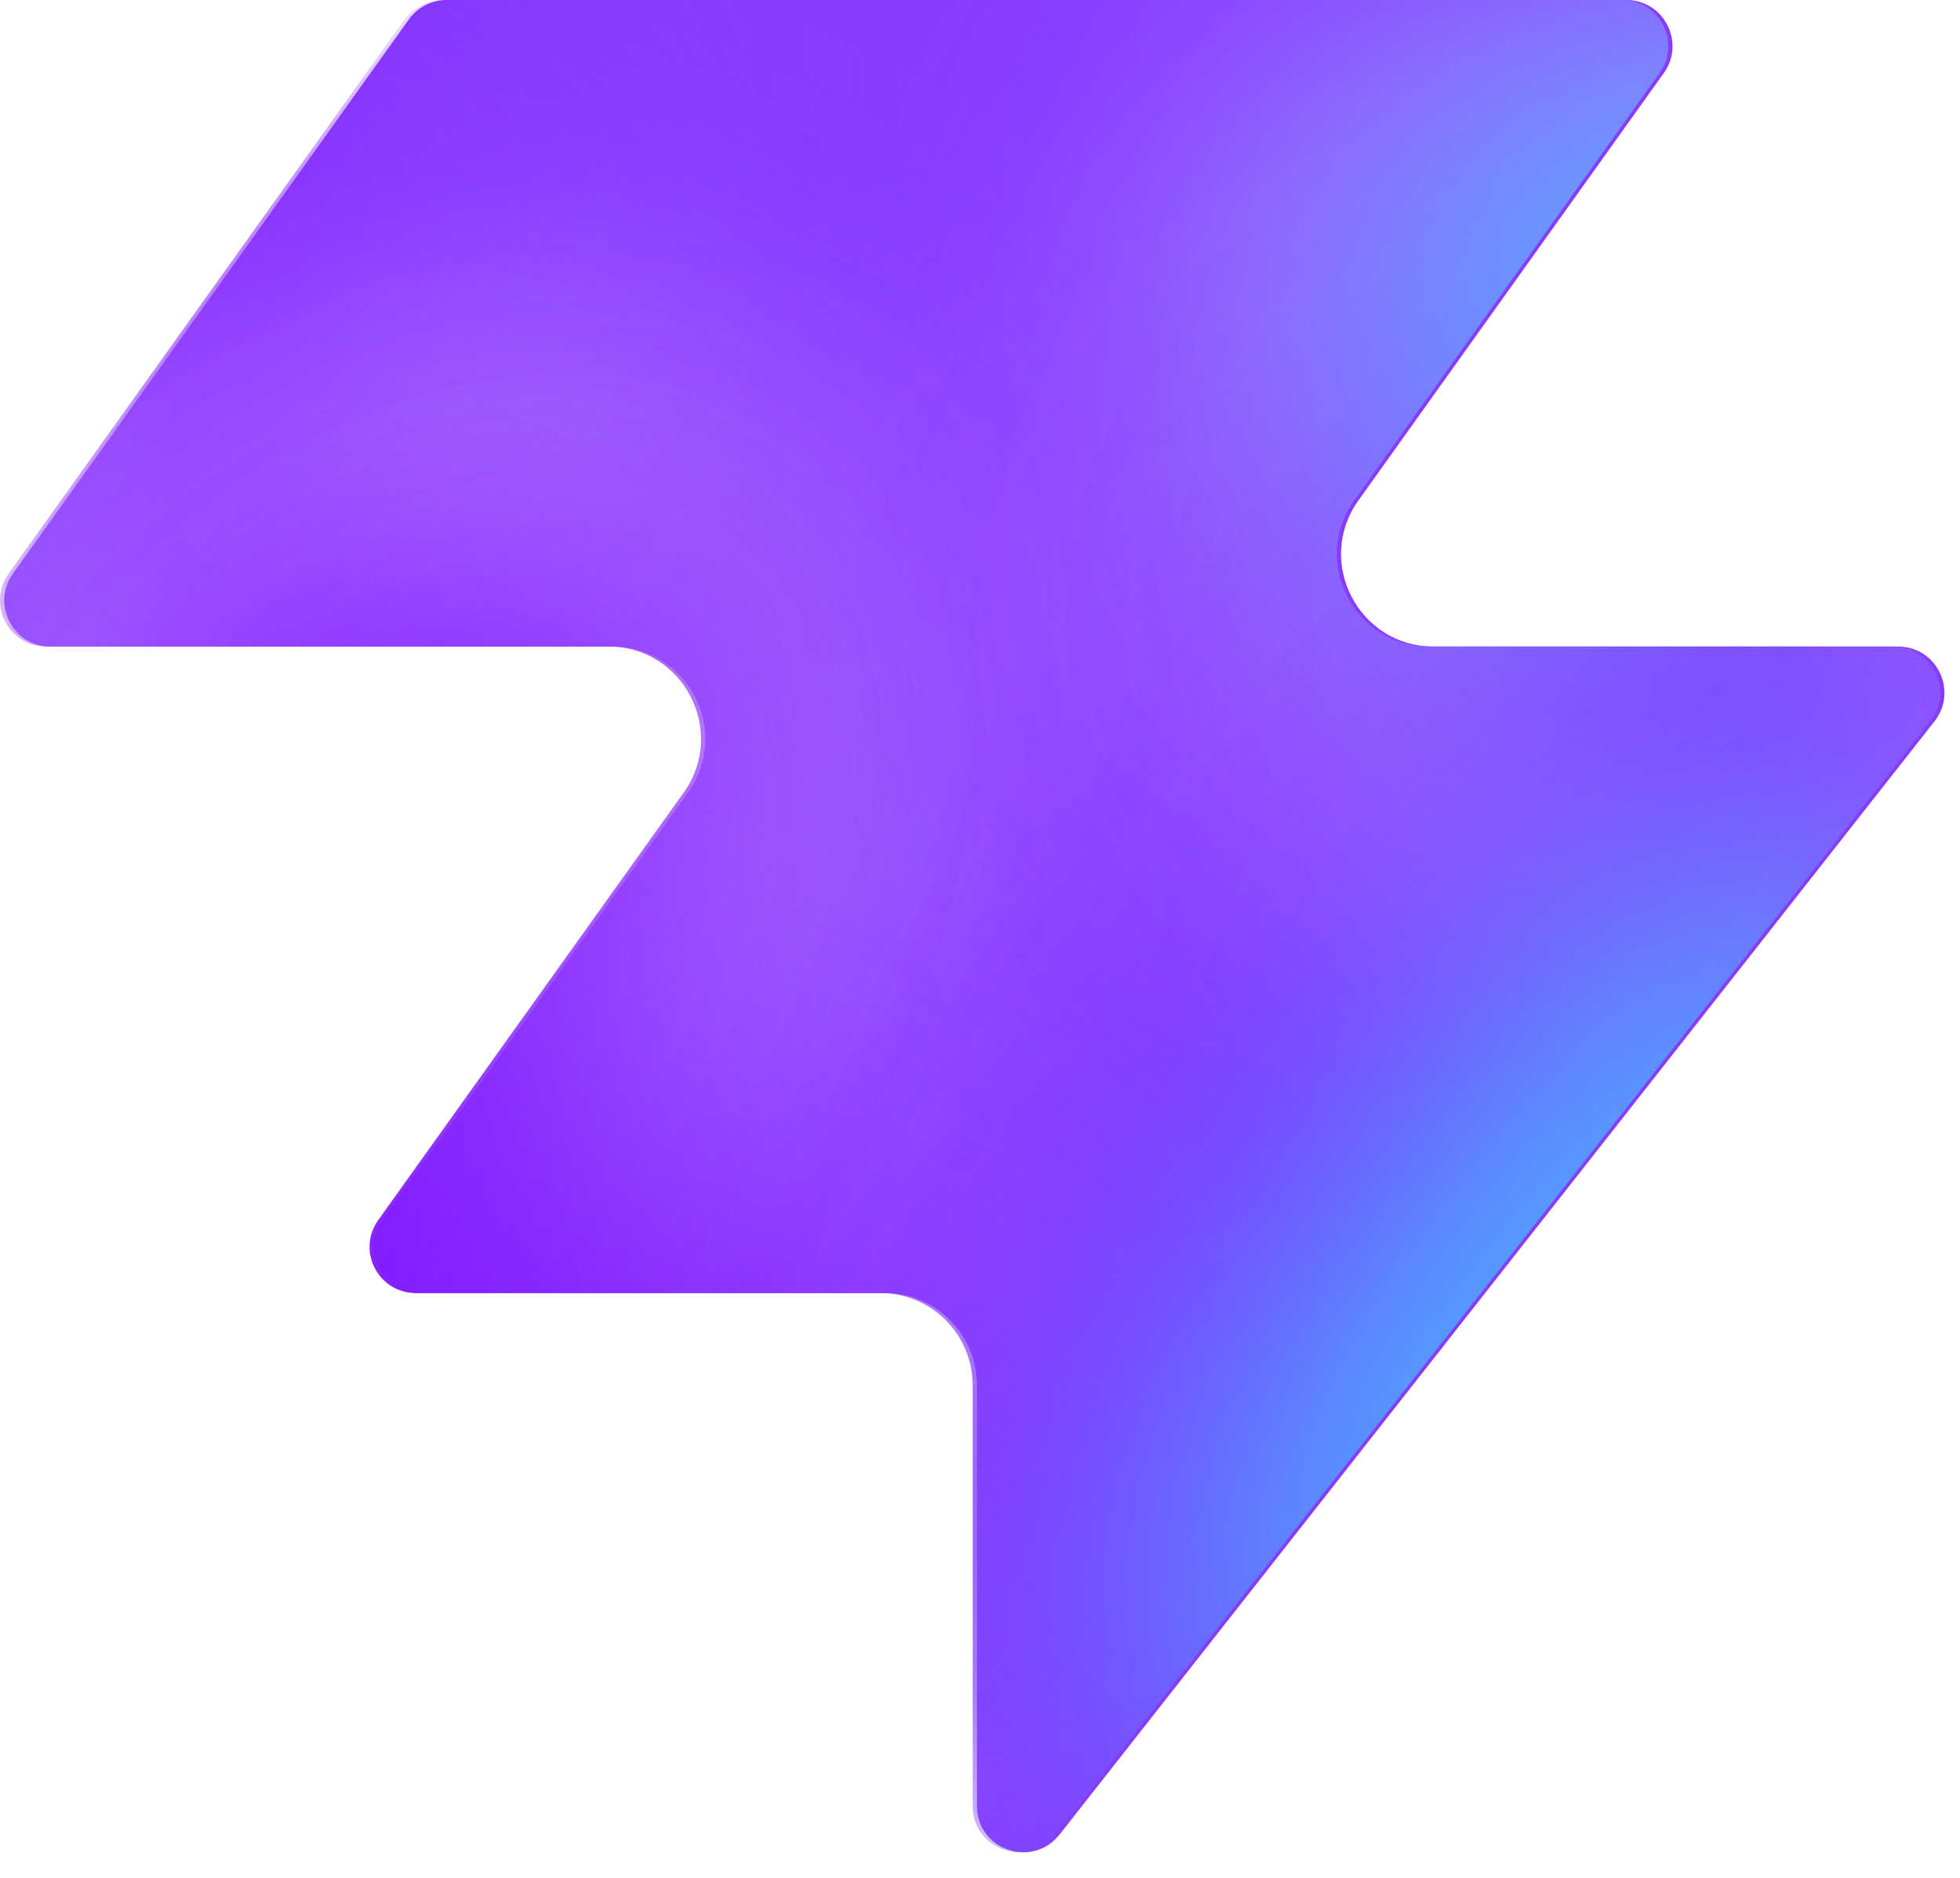
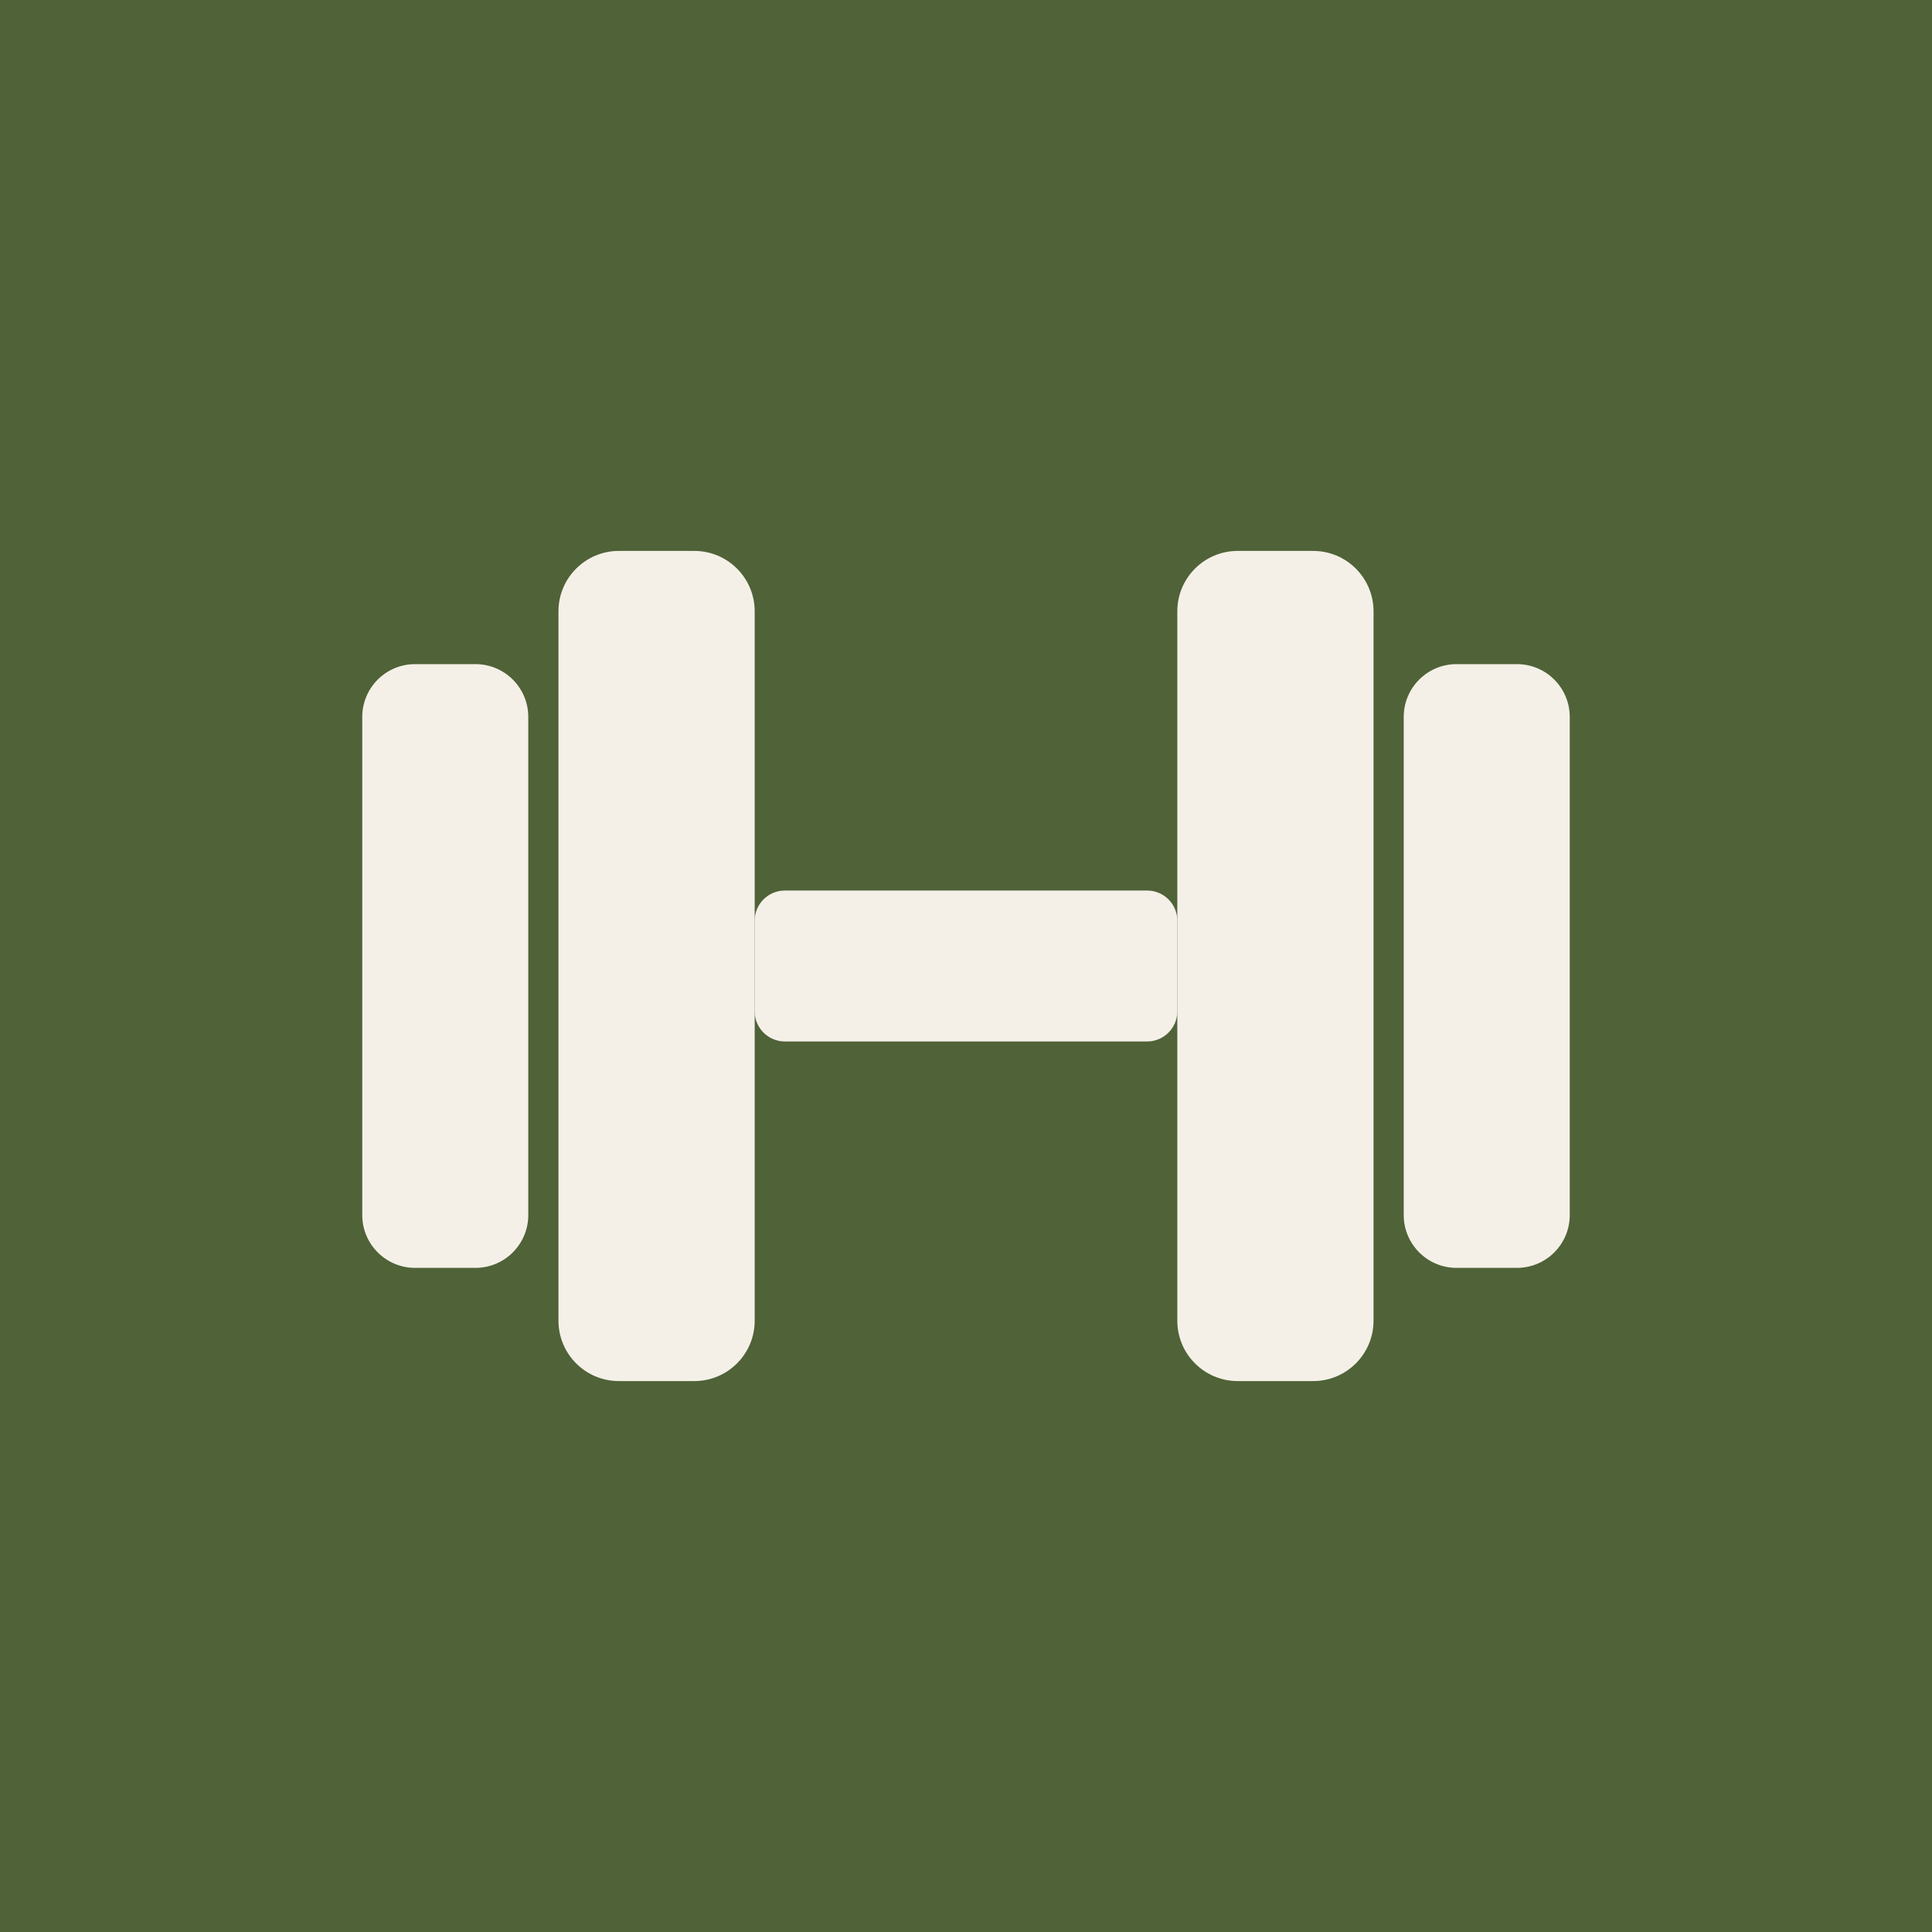
- <svg xmlns="http://www.w3.org/2000/svg" width="48" height="46" fill="none" viewBox="0 0 48 46">
-   <path fill="#863bff" d="M25.946 44.938c-.664.845-2.021.375-2.021-.698V33.937a2.26 2.26 0 0 0-2.262-2.262H10.287c-.92 0-1.456-1.04-.92-1.788l7.48-10.471c1.07-1.497 0-3.578-1.842-3.578H1.237c-.92 0-1.456-1.04-.92-1.788L10.013.474c.214-.297.556-.474.92-.474h28.894c.92 0 1.456 1.04.92 1.788l-7.48 10.471c-1.07 1.498 0 3.579 1.842 3.579h11.377c.943 0 1.473 1.088.89 1.83L25.947 44.94z" style="fill:#863bff;fill:color(display-p3 .525 .23 1);fill-opacity:1" />
-   <mask id="a" width="48" height="46" x="0" y="0" maskUnits="userSpaceOnUse" style="mask-type:alpha">
-     <path fill="#000" d="M25.842 44.938c-.664.844-2.021.375-2.021-.698V33.937a2.26 2.26 0 0 0-2.262-2.262H10.183c-.92 0-1.456-1.04-.92-1.788l7.48-10.471c1.07-1.498 0-3.579-1.842-3.579H1.133c-.92 0-1.456-1.04-.92-1.787L9.91.473c.214-.297.556-.474.92-.474h28.894c.92 0 1.456 1.04.92 1.788l-7.48 10.471c-1.07 1.498 0 3.578 1.842 3.578h11.377c.943 0 1.473 1.088.89 1.832L25.843 44.94z" style="fill:#000;fill-opacity:1" />
-   </mask>
-   <g mask="url(#a)">
-     <g filter="url(#b)">
-       <ellipse cx="5.508" cy="14.704" fill="#ede6ff" rx="5.508" ry="14.704" style="fill:#ede6ff;fill:color(display-p3 .927 .903 1);fill-opacity:1" transform="matrix(.00324 1 1 -.00324 -4.47 31.516)" />
-     </g>
-     <g filter="url(#c)">
-       <ellipse cx="10.399" cy="29.851" fill="#ede6ff" rx="10.399" ry="29.851" style="fill:#ede6ff;fill:color(display-p3 .927 .903 1);fill-opacity:1" transform="matrix(.00324 1 1 -.00324 -39.328 7.883)" />
-     </g>
-     <g filter="url(#d)">
-       <ellipse cx="5.508" cy="30.487" fill="#7e14ff" rx="5.508" ry="30.487" style="fill:#7e14ff;fill:color(display-p3 .492 .077 1);fill-opacity:1" transform="rotate(89.814 -25.913 -14.639)scale(1 -1)" />
-     </g>
-     <g filter="url(#e)">
-       <ellipse cx="5.508" cy="30.599" fill="#7e14ff" rx="5.508" ry="30.599" style="fill:#7e14ff;fill:color(display-p3 .492 .077 1);fill-opacity:1" transform="rotate(89.814 -32.644 -3.334)scale(1 -1)" />
-     </g>
-     <g filter="url(#f)">
-       <ellipse cx="5.508" cy="30.599" fill="#7e14ff" rx="5.508" ry="30.599" style="fill:#7e14ff;fill:color(display-p3 .492 .077 1);fill-opacity:1" transform="matrix(.00324 1 1 -.00324 -34.34 30.47)" />
-     </g>
-     <g filter="url(#g)">
-       <ellipse cx="14.072" cy="22.078" fill="#ede6ff" rx="14.072" ry="22.078" style="fill:#ede6ff;fill:color(display-p3 .927 .903 1);fill-opacity:1" transform="rotate(93.35 24.506 48.493)scale(-1 1)" />
-     </g>
-     <g filter="url(#h)">
-       <ellipse cx="3.47" cy="21.501" fill="#7e14ff" rx="3.47" ry="21.501" style="fill:#7e14ff;fill:color(display-p3 .492 .077 1);fill-opacity:1" transform="rotate(89.009 28.708 47.59)scale(-1 1)" />
-     </g>
-     <g filter="url(#i)">
-       <ellipse cx="3.47" cy="21.501" fill="#7e14ff" rx="3.47" ry="21.501" style="fill:#7e14ff;fill:color(display-p3 .492 .077 1);fill-opacity:1" transform="rotate(89.009 28.708 47.59)scale(-1 1)" />
-     </g>
-     <g filter="url(#j)">
-       <ellipse cx=".387" cy="8.972" fill="#7e14ff" rx="4.407" ry="29.108" style="fill:#7e14ff;fill:color(display-p3 .492 .077 1);fill-opacity:1" transform="rotate(39.51 .387 8.972)" />
-     </g>
-     <g filter="url(#k)">
-       <ellipse cx="47.523" cy="-6.092" fill="#7e14ff" rx="4.407" ry="29.108" style="fill:#7e14ff;fill:color(display-p3 .492 .077 1);fill-opacity:1" transform="rotate(37.892 47.523 -6.092)" />
-     </g>
-     <g filter="url(#l)">
-       <ellipse cx="41.412" cy="6.333" fill="#47bfff" rx="5.971" ry="9.665" style="fill:#47bfff;fill:color(display-p3 .28 .748 1);fill-opacity:1" transform="rotate(37.892 41.412 6.333)" />
-     </g>
-     <g filter="url(#m)">
-       <ellipse cx="-1.879" cy="38.332" fill="#7e14ff" rx="4.407" ry="29.108" style="fill:#7e14ff;fill:color(display-p3 .492 .077 1);fill-opacity:1" transform="rotate(37.892 -1.88 38.332)" />
-     </g>
-     <g filter="url(#n)">
-       <ellipse cx="-1.879" cy="38.332" fill="#7e14ff" rx="4.407" ry="29.108" style="fill:#7e14ff;fill:color(display-p3 .492 .077 1);fill-opacity:1" transform="rotate(37.892 -1.88 38.332)" />
-     </g>
-     <g filter="url(#o)">
-       <ellipse cx="35.651" cy="29.907" fill="#7e14ff" rx="4.407" ry="29.108" style="fill:#7e14ff;fill:color(display-p3 .492 .077 1);fill-opacity:1" transform="rotate(37.892 35.651 29.907)" />
-     </g>
-     <g filter="url(#p)">
-       <ellipse cx="38.418" cy="32.4" fill="#47bfff" rx="5.971" ry="15.297" style="fill:#47bfff;fill:color(display-p3 .28 .748 1);fill-opacity:1" transform="rotate(37.892 38.418 32.4)" />
-     </g>
+ <svg xmlns="http://www.w3.org/2000/svg" viewBox="0 0 512 512">
+   <rect width="512" height="512" fill="#4f6238" />
+   <g fill="#f4f0e7">
+     <rect x="96" y="176" width="44" height="160" rx="14" />
+     <rect x="372" y="176" width="44" height="160" rx="14" />
+     <rect x="148" y="146" width="52" height="220" rx="16" />
+     <rect x="312" y="146" width="52" height="220" rx="16" />
+     <rect x="200" y="236" width="112" height="40" rx="8" />
  </g>
-   <defs>
-     <filter id="b" width="60.045" height="41.654" x="-19.77" y="16.149" color-interpolation-filters="sRGB" filterUnits="userSpaceOnUse">
-       <feFlood flood-opacity="0" result="BackgroundImageFix" />
-       <feBlend in="SourceGraphic" in2="BackgroundImageFix" result="shape" />
-       <feGaussianBlur result="effect1_foregroundBlur_2002_17158" stdDeviation="7.659" />
-     </filter>
-     <filter id="c" width="90.34" height="51.437" x="-54.613" y="-7.533" color-interpolation-filters="sRGB" filterUnits="userSpaceOnUse">
-       <feFlood flood-opacity="0" result="BackgroundImageFix" />
-       <feBlend in="SourceGraphic" in2="BackgroundImageFix" result="shape" />
-       <feGaussianBlur result="effect1_foregroundBlur_2002_17158" stdDeviation="7.659" />
-     </filter>
-     <filter id="d" width="79.355" height="29.4" x="-49.64" y="2.03" color-interpolation-filters="sRGB" filterUnits="userSpaceOnUse">
-       <feFlood flood-opacity="0" result="BackgroundImageFix" />
-       <feBlend in="SourceGraphic" in2="BackgroundImageFix" result="shape" />
-       <feGaussianBlur result="effect1_foregroundBlur_2002_17158" stdDeviation="4.596" />
-     </filter>
-     <filter id="e" width="79.579" height="29.4" x="-45.045" y="20.029" color-interpolation-filters="sRGB" filterUnits="userSpaceOnUse">
-       <feFlood flood-opacity="0" result="BackgroundImageFix" />
-       <feBlend in="SourceGraphic" in2="BackgroundImageFix" result="shape" />
-       <feGaussianBlur result="effect1_foregroundBlur_2002_17158" stdDeviation="4.596" />
-     </filter>
-     <filter id="f" width="79.579" height="29.4" x="-43.513" y="21.178" color-interpolation-filters="sRGB" filterUnits="userSpaceOnUse">
-       <feFlood flood-opacity="0" result="BackgroundImageFix" />
-       <feBlend in="SourceGraphic" in2="BackgroundImageFix" result="shape" />
-       <feGaussianBlur result="effect1_foregroundBlur_2002_17158" stdDeviation="4.596" />
-     </filter>
-     <filter id="g" width="74.749" height="58.852" x="15.756" y="-17.901" color-interpolation-filters="sRGB" filterUnits="userSpaceOnUse">
-       <feFlood flood-opacity="0" result="BackgroundImageFix" />
-       <feBlend in="SourceGraphic" in2="BackgroundImageFix" result="shape" />
-       <feGaussianBlur result="effect1_foregroundBlur_2002_17158" stdDeviation="7.659" />
-     </filter>
-     <filter id="h" width="61.377" height="25.362" x="23.548" y="2.284" color-interpolation-filters="sRGB" filterUnits="userSpaceOnUse">
-       <feFlood flood-opacity="0" result="BackgroundImageFix" />
-       <feBlend in="SourceGraphic" in2="BackgroundImageFix" result="shape" />
-       <feGaussianBlur result="effect1_foregroundBlur_2002_17158" stdDeviation="4.596" />
-     </filter>
-     <filter id="i" width="61.377" height="25.362" x="23.548" y="2.284" color-interpolation-filters="sRGB" filterUnits="userSpaceOnUse">
-       <feFlood flood-opacity="0" result="BackgroundImageFix" />
-       <feBlend in="SourceGraphic" in2="BackgroundImageFix" result="shape" />
-       <feGaussianBlur result="effect1_foregroundBlur_2002_17158" stdDeviation="4.596" />
-     </filter>
-     <filter id="j" width="56.045" height="63.649" x="-27.636" y="-22.853" color-interpolation-filters="sRGB" filterUnits="userSpaceOnUse">
-       <feFlood flood-opacity="0" result="BackgroundImageFix" />
-       <feBlend in="SourceGraphic" in2="BackgroundImageFix" result="shape" />
-       <feGaussianBlur result="effect1_foregroundBlur_2002_17158" stdDeviation="4.596" />
-     </filter>
-     <filter id="k" width="54.814" height="64.646" x="20.116" y="-38.415" color-interpolation-filters="sRGB" filterUnits="userSpaceOnUse">
-       <feFlood flood-opacity="0" result="BackgroundImageFix" />
-       <feBlend in="SourceGraphic" in2="BackgroundImageFix" result="shape" />
-       <feGaussianBlur result="effect1_foregroundBlur_2002_17158" stdDeviation="4.596" />
-     </filter>
-     <filter id="l" width="33.541" height="35.313" x="24.641" y="-11.323" color-interpolation-filters="sRGB" filterUnits="userSpaceOnUse">
-       <feFlood flood-opacity="0" result="BackgroundImageFix" />
-       <feBlend in="SourceGraphic" in2="BackgroundImageFix" result="shape" />
-       <feGaussianBlur result="effect1_foregroundBlur_2002_17158" stdDeviation="4.596" />
-     </filter>
-     <filter id="m" width="54.814" height="64.646" x="-29.286" y="6.009" color-interpolation-filters="sRGB" filterUnits="userSpaceOnUse">
-       <feFlood flood-opacity="0" result="BackgroundImageFix" />
-       <feBlend in="SourceGraphic" in2="BackgroundImageFix" result="shape" />
-       <feGaussianBlur result="effect1_foregroundBlur_2002_17158" stdDeviation="4.596" />
-     </filter>
-     <filter id="n" width="54.814" height="64.646" x="-29.286" y="6.009" color-interpolation-filters="sRGB" filterUnits="userSpaceOnUse">
-       <feFlood flood-opacity="0" result="BackgroundImageFix" />
-       <feBlend in="SourceGraphic" in2="BackgroundImageFix" result="shape" />
-       <feGaussianBlur result="effect1_foregroundBlur_2002_17158" stdDeviation="4.596" />
-     </filter>
-     <filter id="o" width="54.814" height="64.646" x="8.244" y="-2.416" color-interpolation-filters="sRGB" filterUnits="userSpaceOnUse">
-       <feFlood flood-opacity="0" result="BackgroundImageFix" />
-       <feBlend in="SourceGraphic" in2="BackgroundImageFix" result="shape" />
-       <feGaussianBlur result="effect1_foregroundBlur_2002_17158" stdDeviation="4.596" />
-     </filter>
-     <filter id="p" width="39.409" height="43.623" x="18.713" y="10.588" color-interpolation-filters="sRGB" filterUnits="userSpaceOnUse">
-       <feFlood flood-opacity="0" result="BackgroundImageFix" />
-       <feBlend in="SourceGraphic" in2="BackgroundImageFix" result="shape" />
-       <feGaussianBlur result="effect1_foregroundBlur_2002_17158" stdDeviation="4.596" />
-     </filter>
-   </defs>
</svg>
